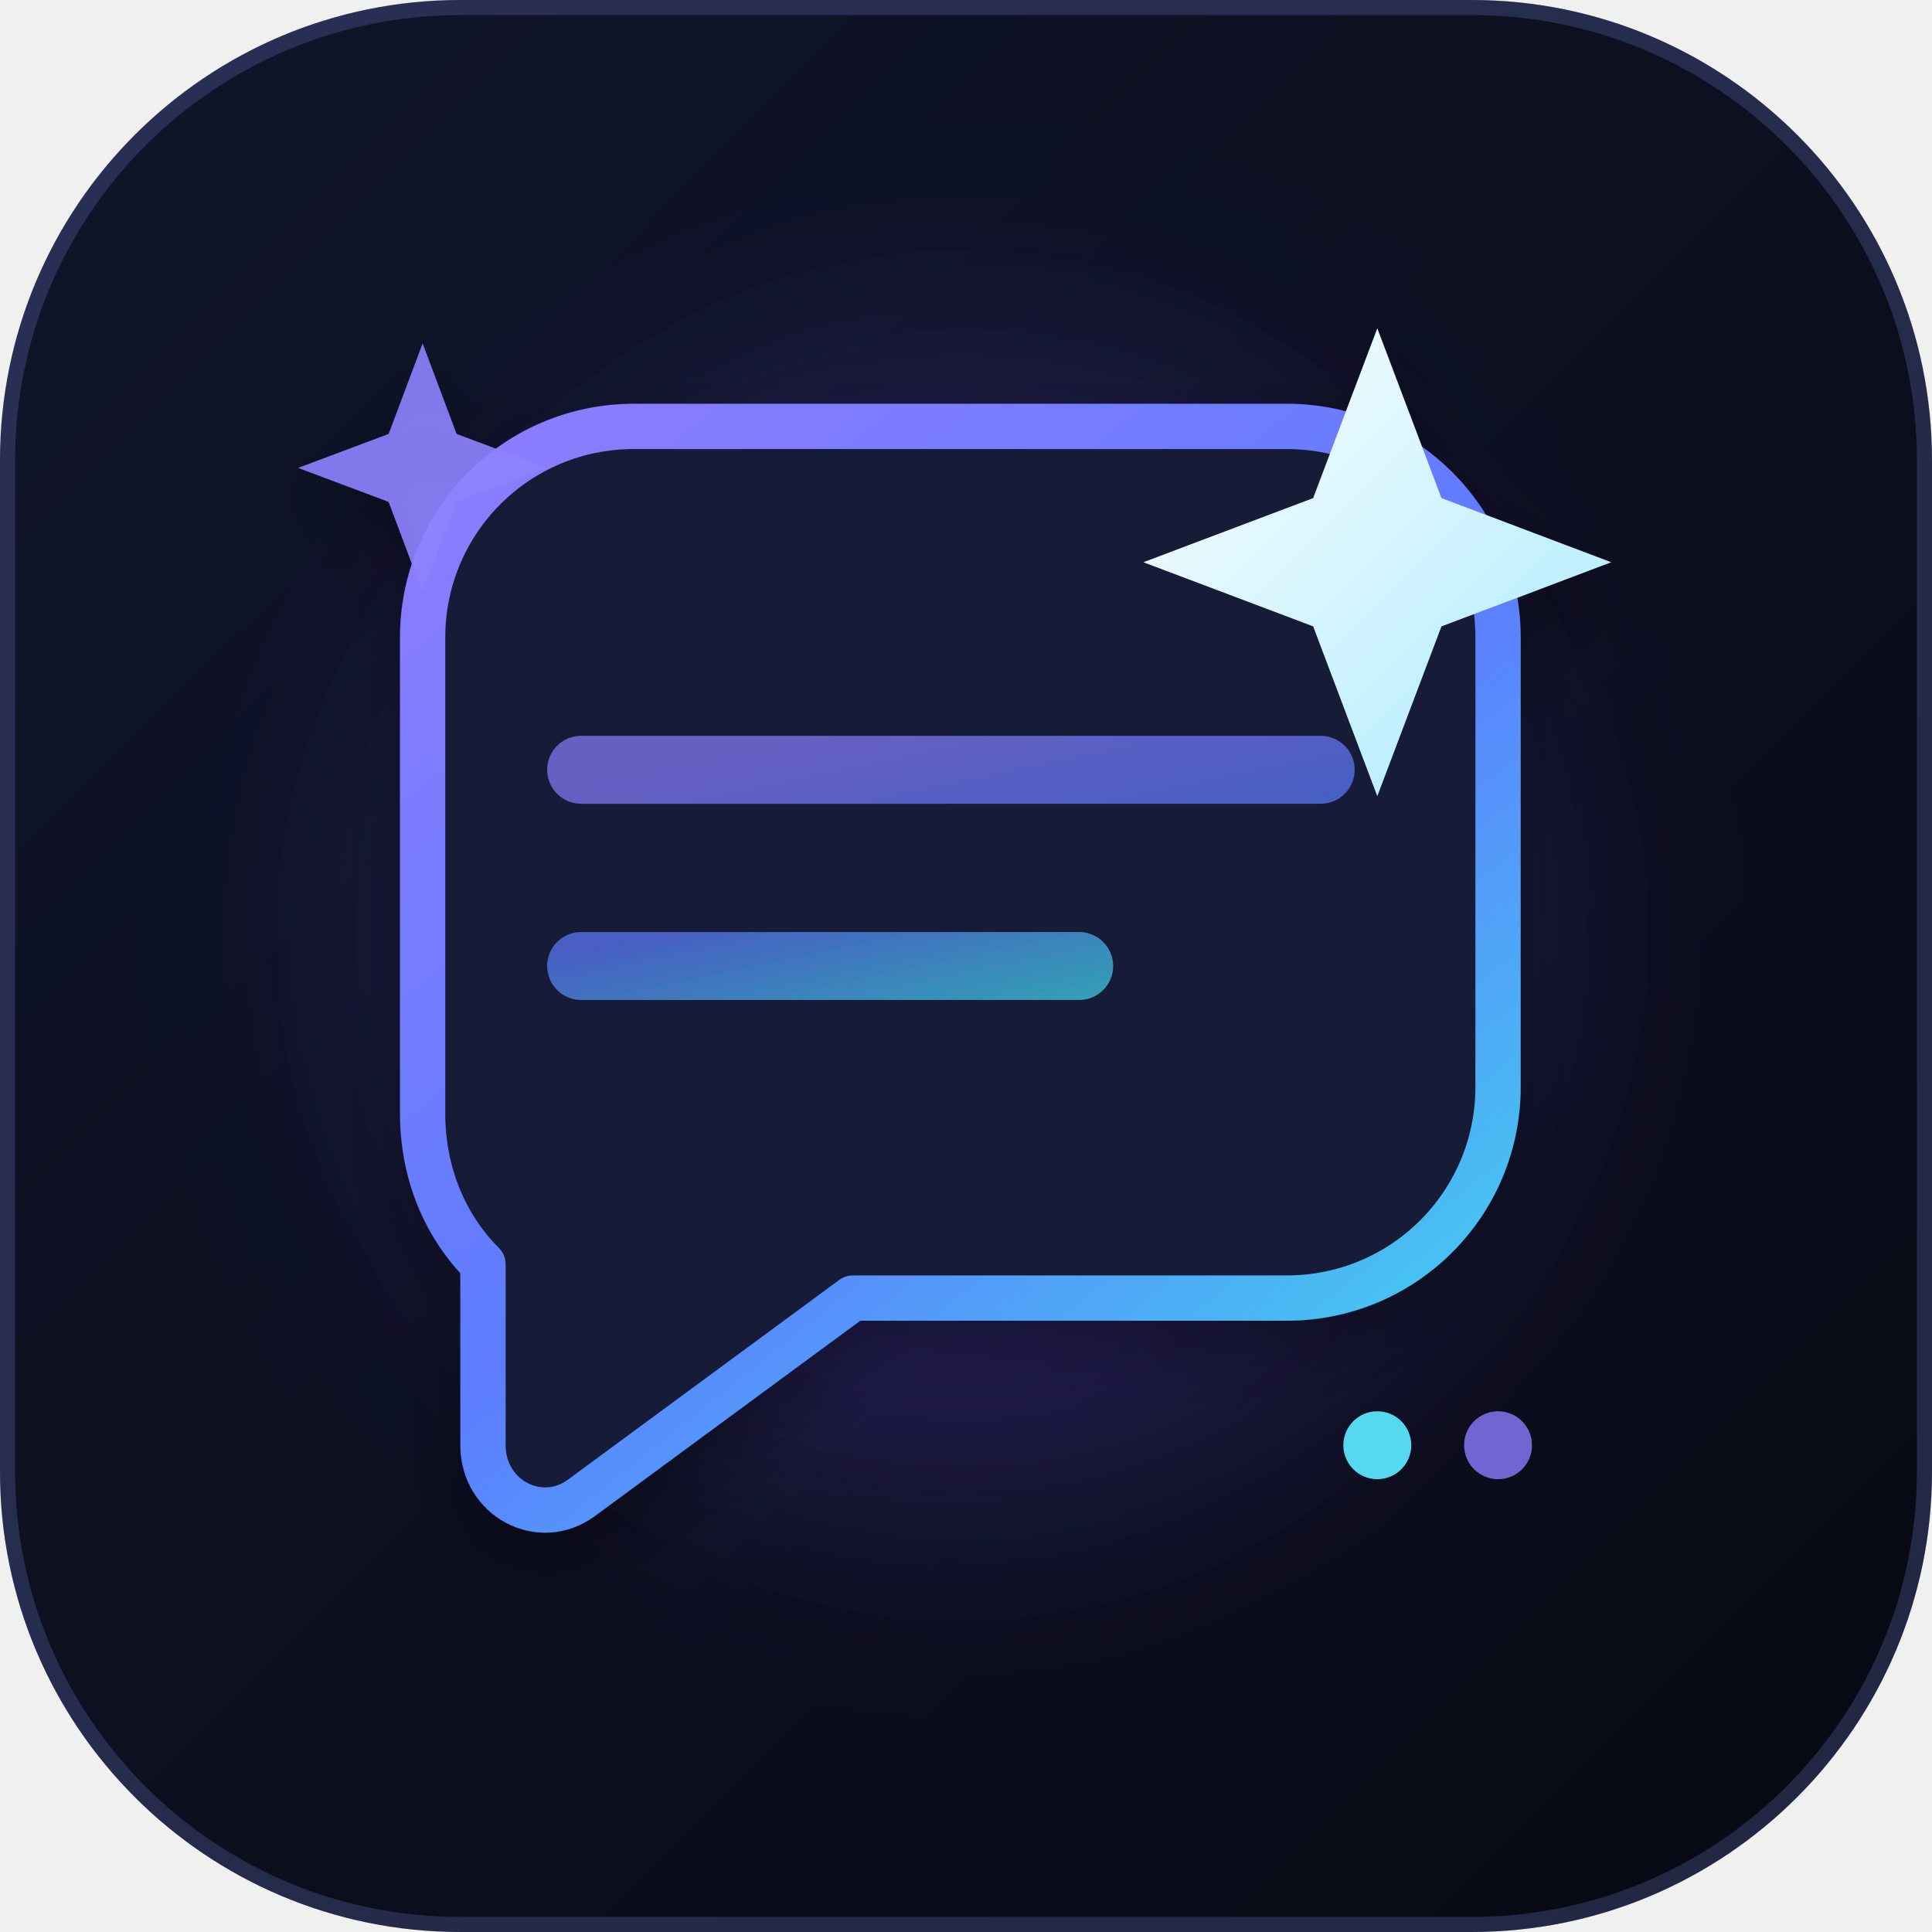
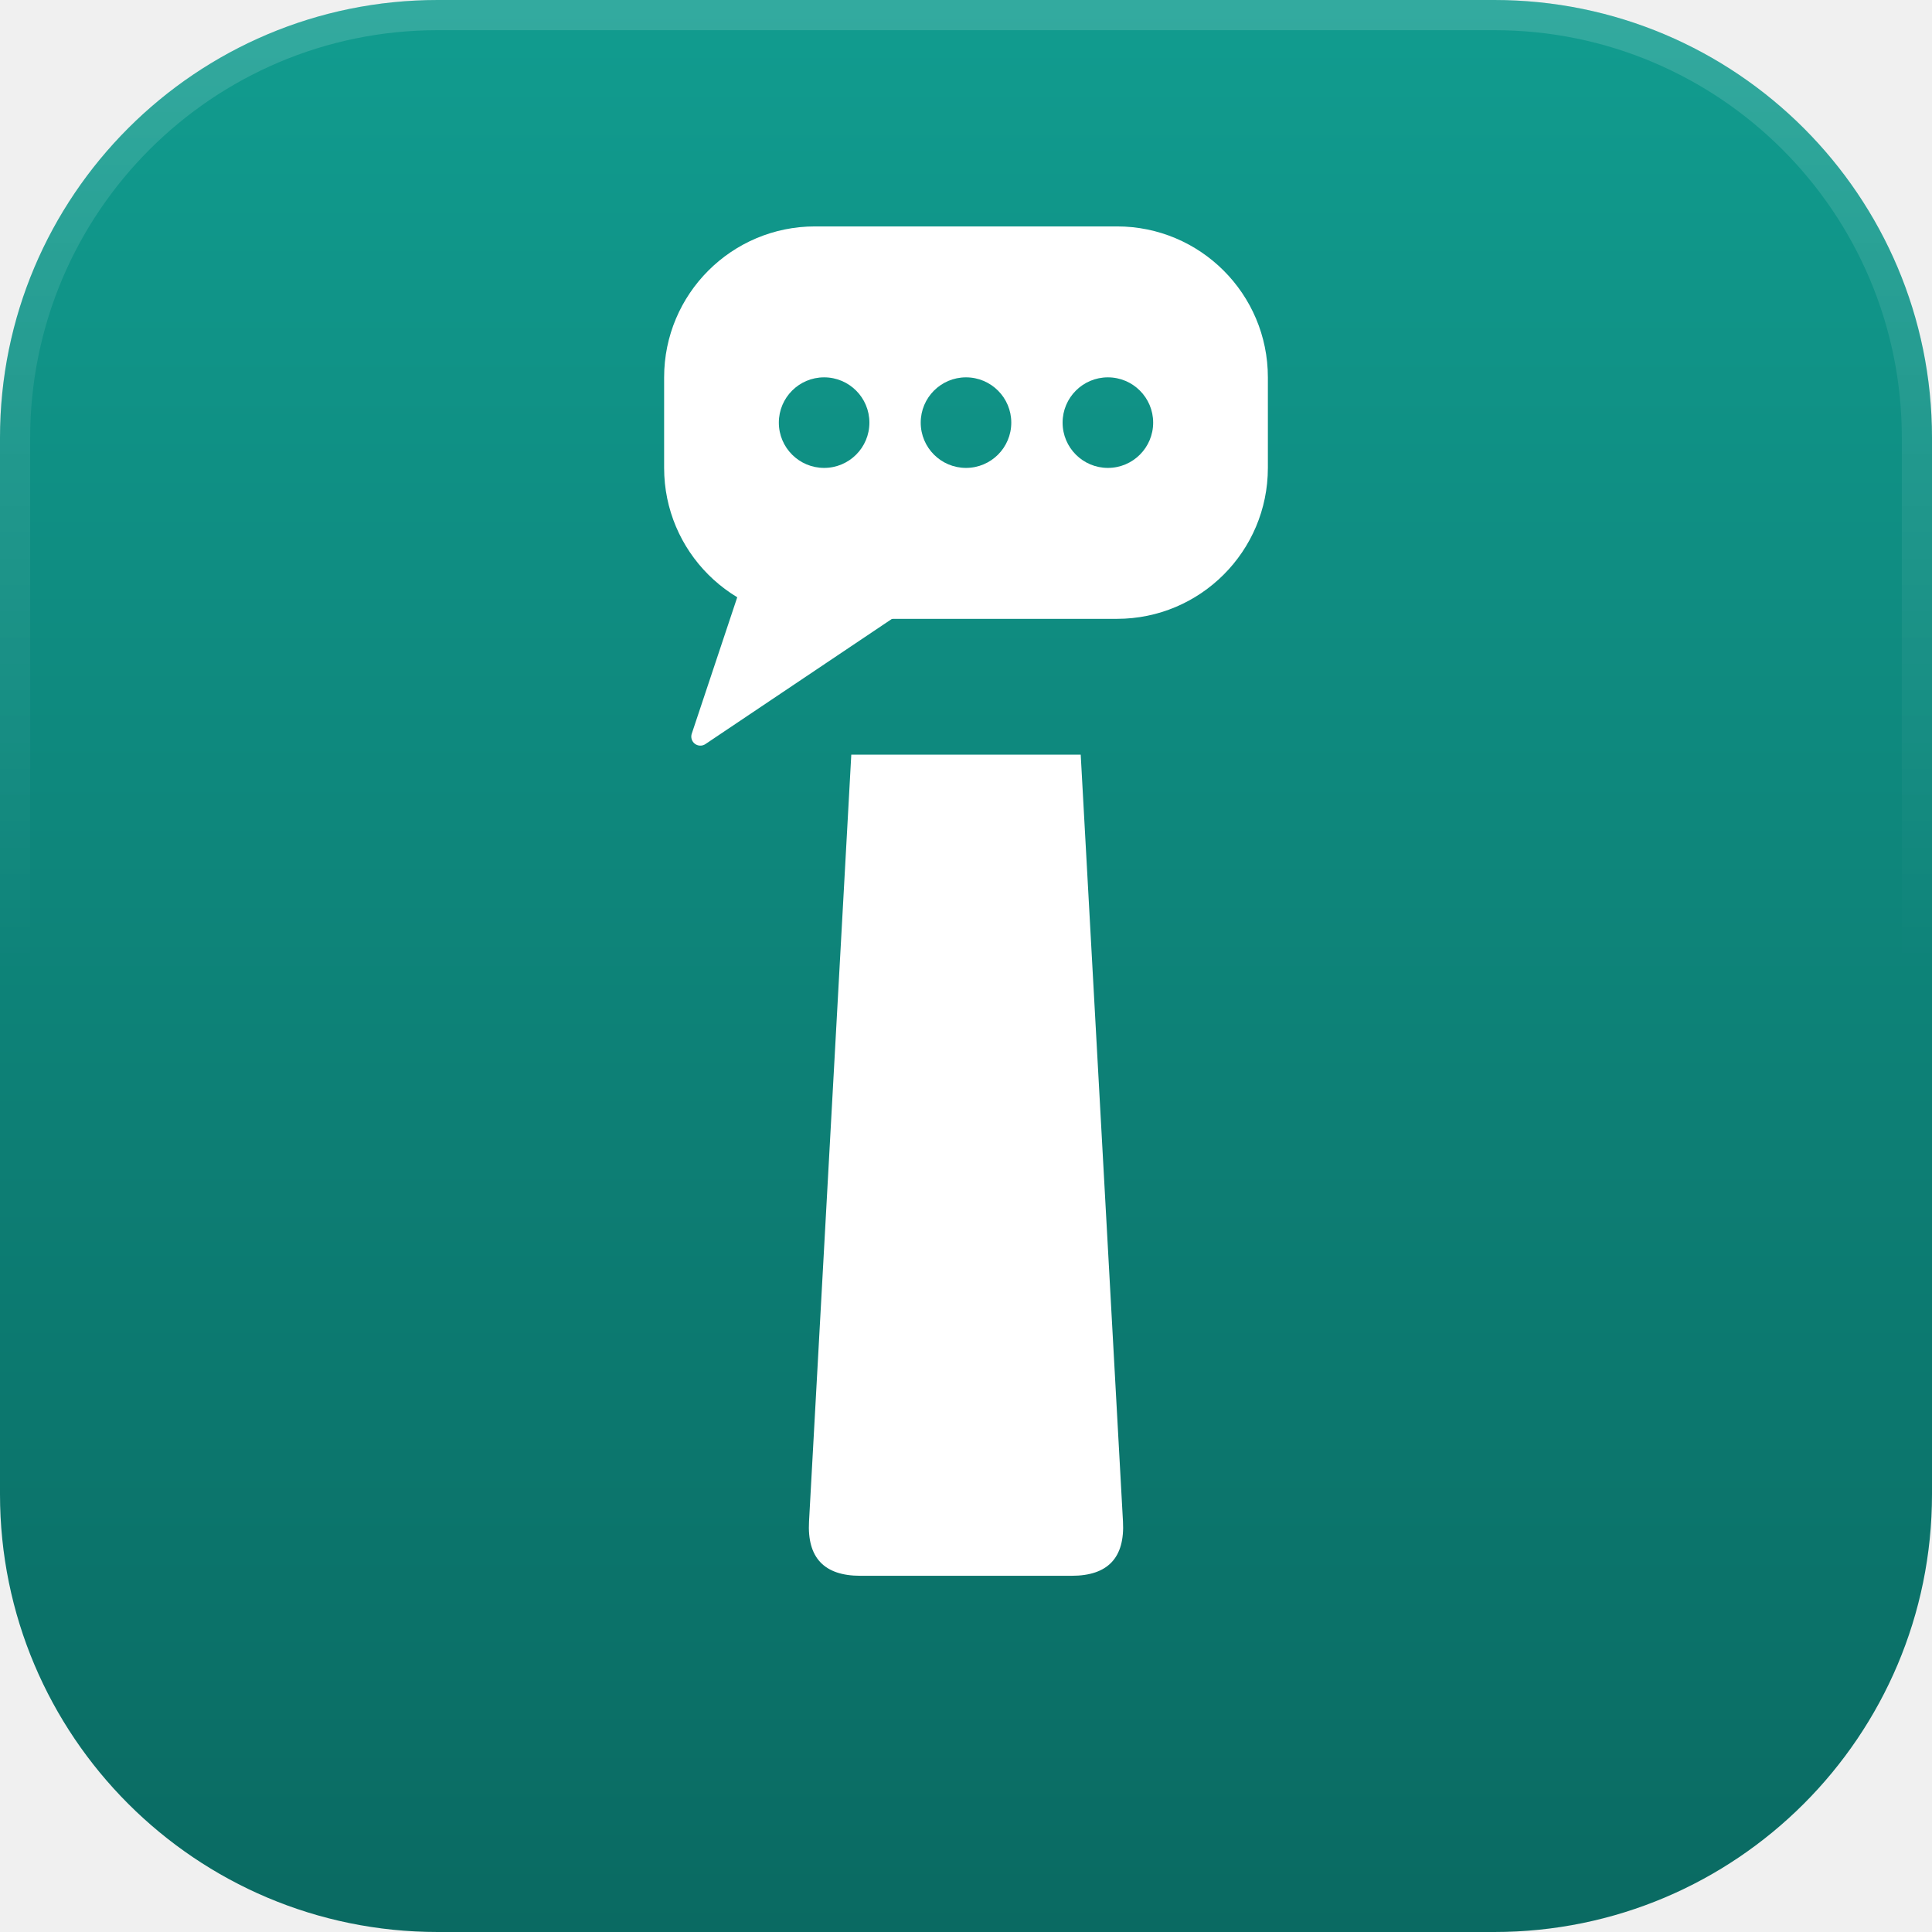
- <svg xmlns="http://www.w3.org/2000/svg" viewBox="0 0 512 512">
+ <svg xmlns="http://www.w3.org/2000/svg" viewBox="0 0 64 64" width="64" height="64" role="img" aria-label="iChat">
  <defs>
-     <linearGradient id="bg" x1="0" y1="0" x2="1" y2="1">
-       <stop stop-color="#11152b" />
-       <stop offset="1" stop-color="#070a13" />
+     <linearGradient id="ichat-tile" gradientUnits="userSpaceOnUse" x1="0" y1="0" x2="0" y2="64">
+       <stop offset="0" stop-color="#119C8F" />
+       <stop offset="1" stop-color="#0A6A62" />
    </linearGradient>
-     <radialGradient id="glow">
-       <stop stop-color="#6b4dff" stop-opacity=".55" />
-       <stop offset="1" stop-color="#6b4dff" stop-opacity="0" />
-     </radialGradient>
-     <linearGradient id="bubble" x1=".1" y1="0" x2=".9" y2="1">
-       <stop stop-color="#8b7bff" />
-       <stop offset=".52" stop-color="#5d7cff" />
-       <stop offset="1" stop-color="#40d7ed" />
+     <linearGradient id="ichat-sheen" x1="0" y1="0" x2="0" y2="1">
+       <stop offset="0" stop-color="#fff" stop-opacity=".14" />
+       <stop offset=".5" stop-color="#fff" stop-opacity="0" />
    </linearGradient>
-     <linearGradient id="spark" x1="0" y1="0" x2="1" y2="1">
-       <stop stop-color="#fff" />
-       <stop offset="1" stop-color="#a9eaff" />
-     </linearGradient>
-     <filter id="blur">
-       <feGaussianBlur stdDeviation="24" />
-     </filter>
-     <filter id="shadow" x="-30%" y="-30%" width="160%" height="160%">
-       <feGaussianBlur in="SourceAlpha" stdDeviation="9" result="b" />
-       <feOffset dy="8" />
-       <feComponentTransfer>
-         <feFuncA type="linear" slope=".35" />
-       </feComponentTransfer>
-       <feMerge>
-         <feMergeNode />
-         <feMergeNode in="SourceGraphic" />
-       </feMerge>
-     </filter>
  </defs>
-   <rect width="512" height="512" rx="122" fill="url(#bg)" />
-   <circle cx="255" cy="248" r="185" fill="url(#glow)" filter="url(#blur)" />
-   <rect x="2" y="2" width="508" height="508" rx="120" fill="none" stroke="#8d9bff" stroke-opacity=".2" stroke-width="4" />
-   <g filter="url(#shadow)">
-     <path d="M112 169c0-31 25-56 56-56h173c31 0 56 25 56 56v119c0 31-25 56-56 56H226l-72 53c-11 8-26 0-26-14v-48c-10-10-16-24-16-40z" fill="#151b37" stroke="url(#bubble)" stroke-width="12" stroke-linejoin="round" />
-     <path d="M154 204h196M154 256h132" fill="none" stroke="url(#bubble)" stroke-width="18" stroke-linecap="round" opacity=".7" />
-     <path d="M365 87l17 45 45 17-45 17-17 45-17-45-45-17 45-17z" fill="url(#spark)" />
-     <path d="M112 91l9 24 24 9-24 9-9 24-9-24-24-9 24-9z" fill="#8d83ff" opacity=".9" />
+   <g transform="translate(0 0)">
+     <g>
+       <rect width="64" height="64" rx="14.5" fill="url(#ichat-tile)" />
+       <rect x=".5" y=".5" width="63" height="63" rx="14" fill="none" stroke="url(#ichat-sheen)" />
+     </g>
+     <g>
+       <rect x="22" y="7.5" width="20" height="13" rx="5" fill="#fff" />
+       <path d="M25 19 L23.2 24.4 L30.5 19.5 Z" fill="#fff" stroke="#fff" stroke-width=".6" stroke-linejoin="round" />
+     </g>
+     <g>
+       <circle cx="27.3" cy="14" r="1.5" fill="url(#ichat-tile)" />
+     </g>
+     <g>
+       <circle cx="32" cy="14" r="1.5" fill="url(#ichat-tile)" />
+     </g>
+     <g>
+       <circle cx="36.7" cy="14" r="1.5" fill="url(#ichat-tile)" />
+     </g>
+     <g>
+       <path d="M28.2 25 H35.8 L37.2 50.4 Q37.3 52.2 35.5 52.2 H28.5 Q26.7 52.2 26.8 50.4 Z" fill="#fff" />
+     </g>
  </g>
-   <circle cx="365" cy="383" r="9" fill="#56d8ee" />
-   <circle cx="397" cy="383" r="9" fill="#8b7bff" opacity=".8" />
</svg>
